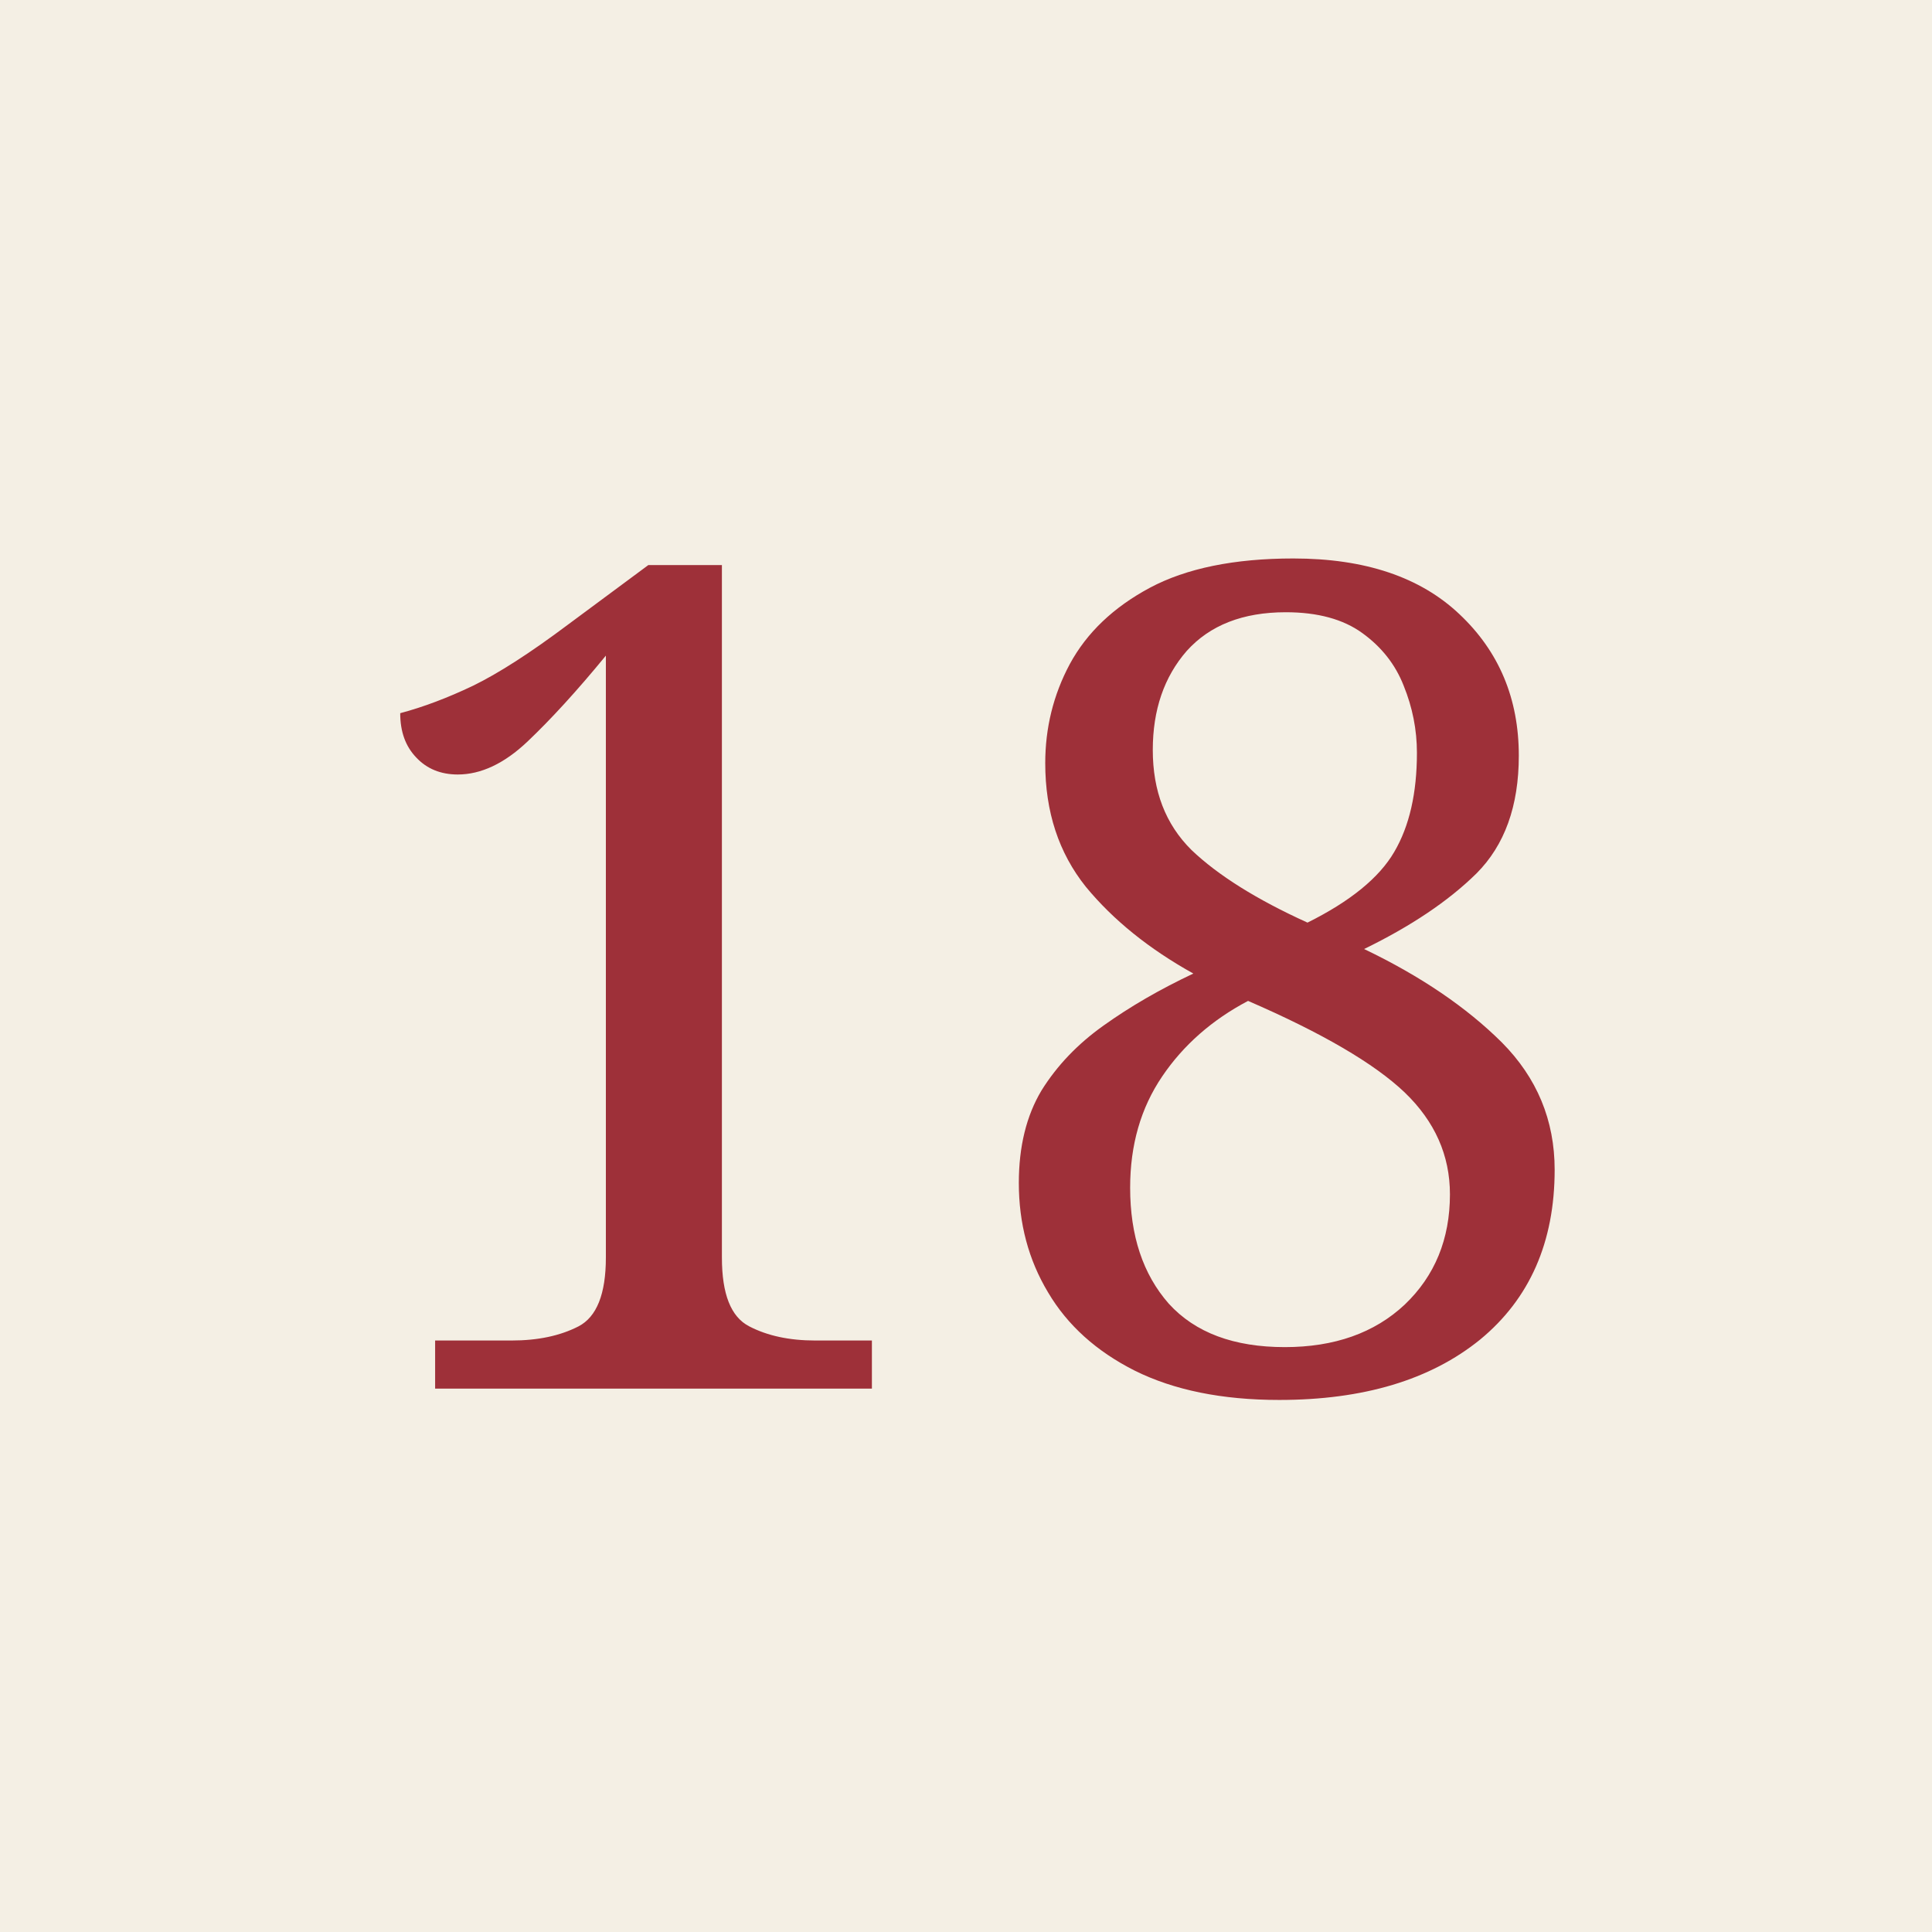
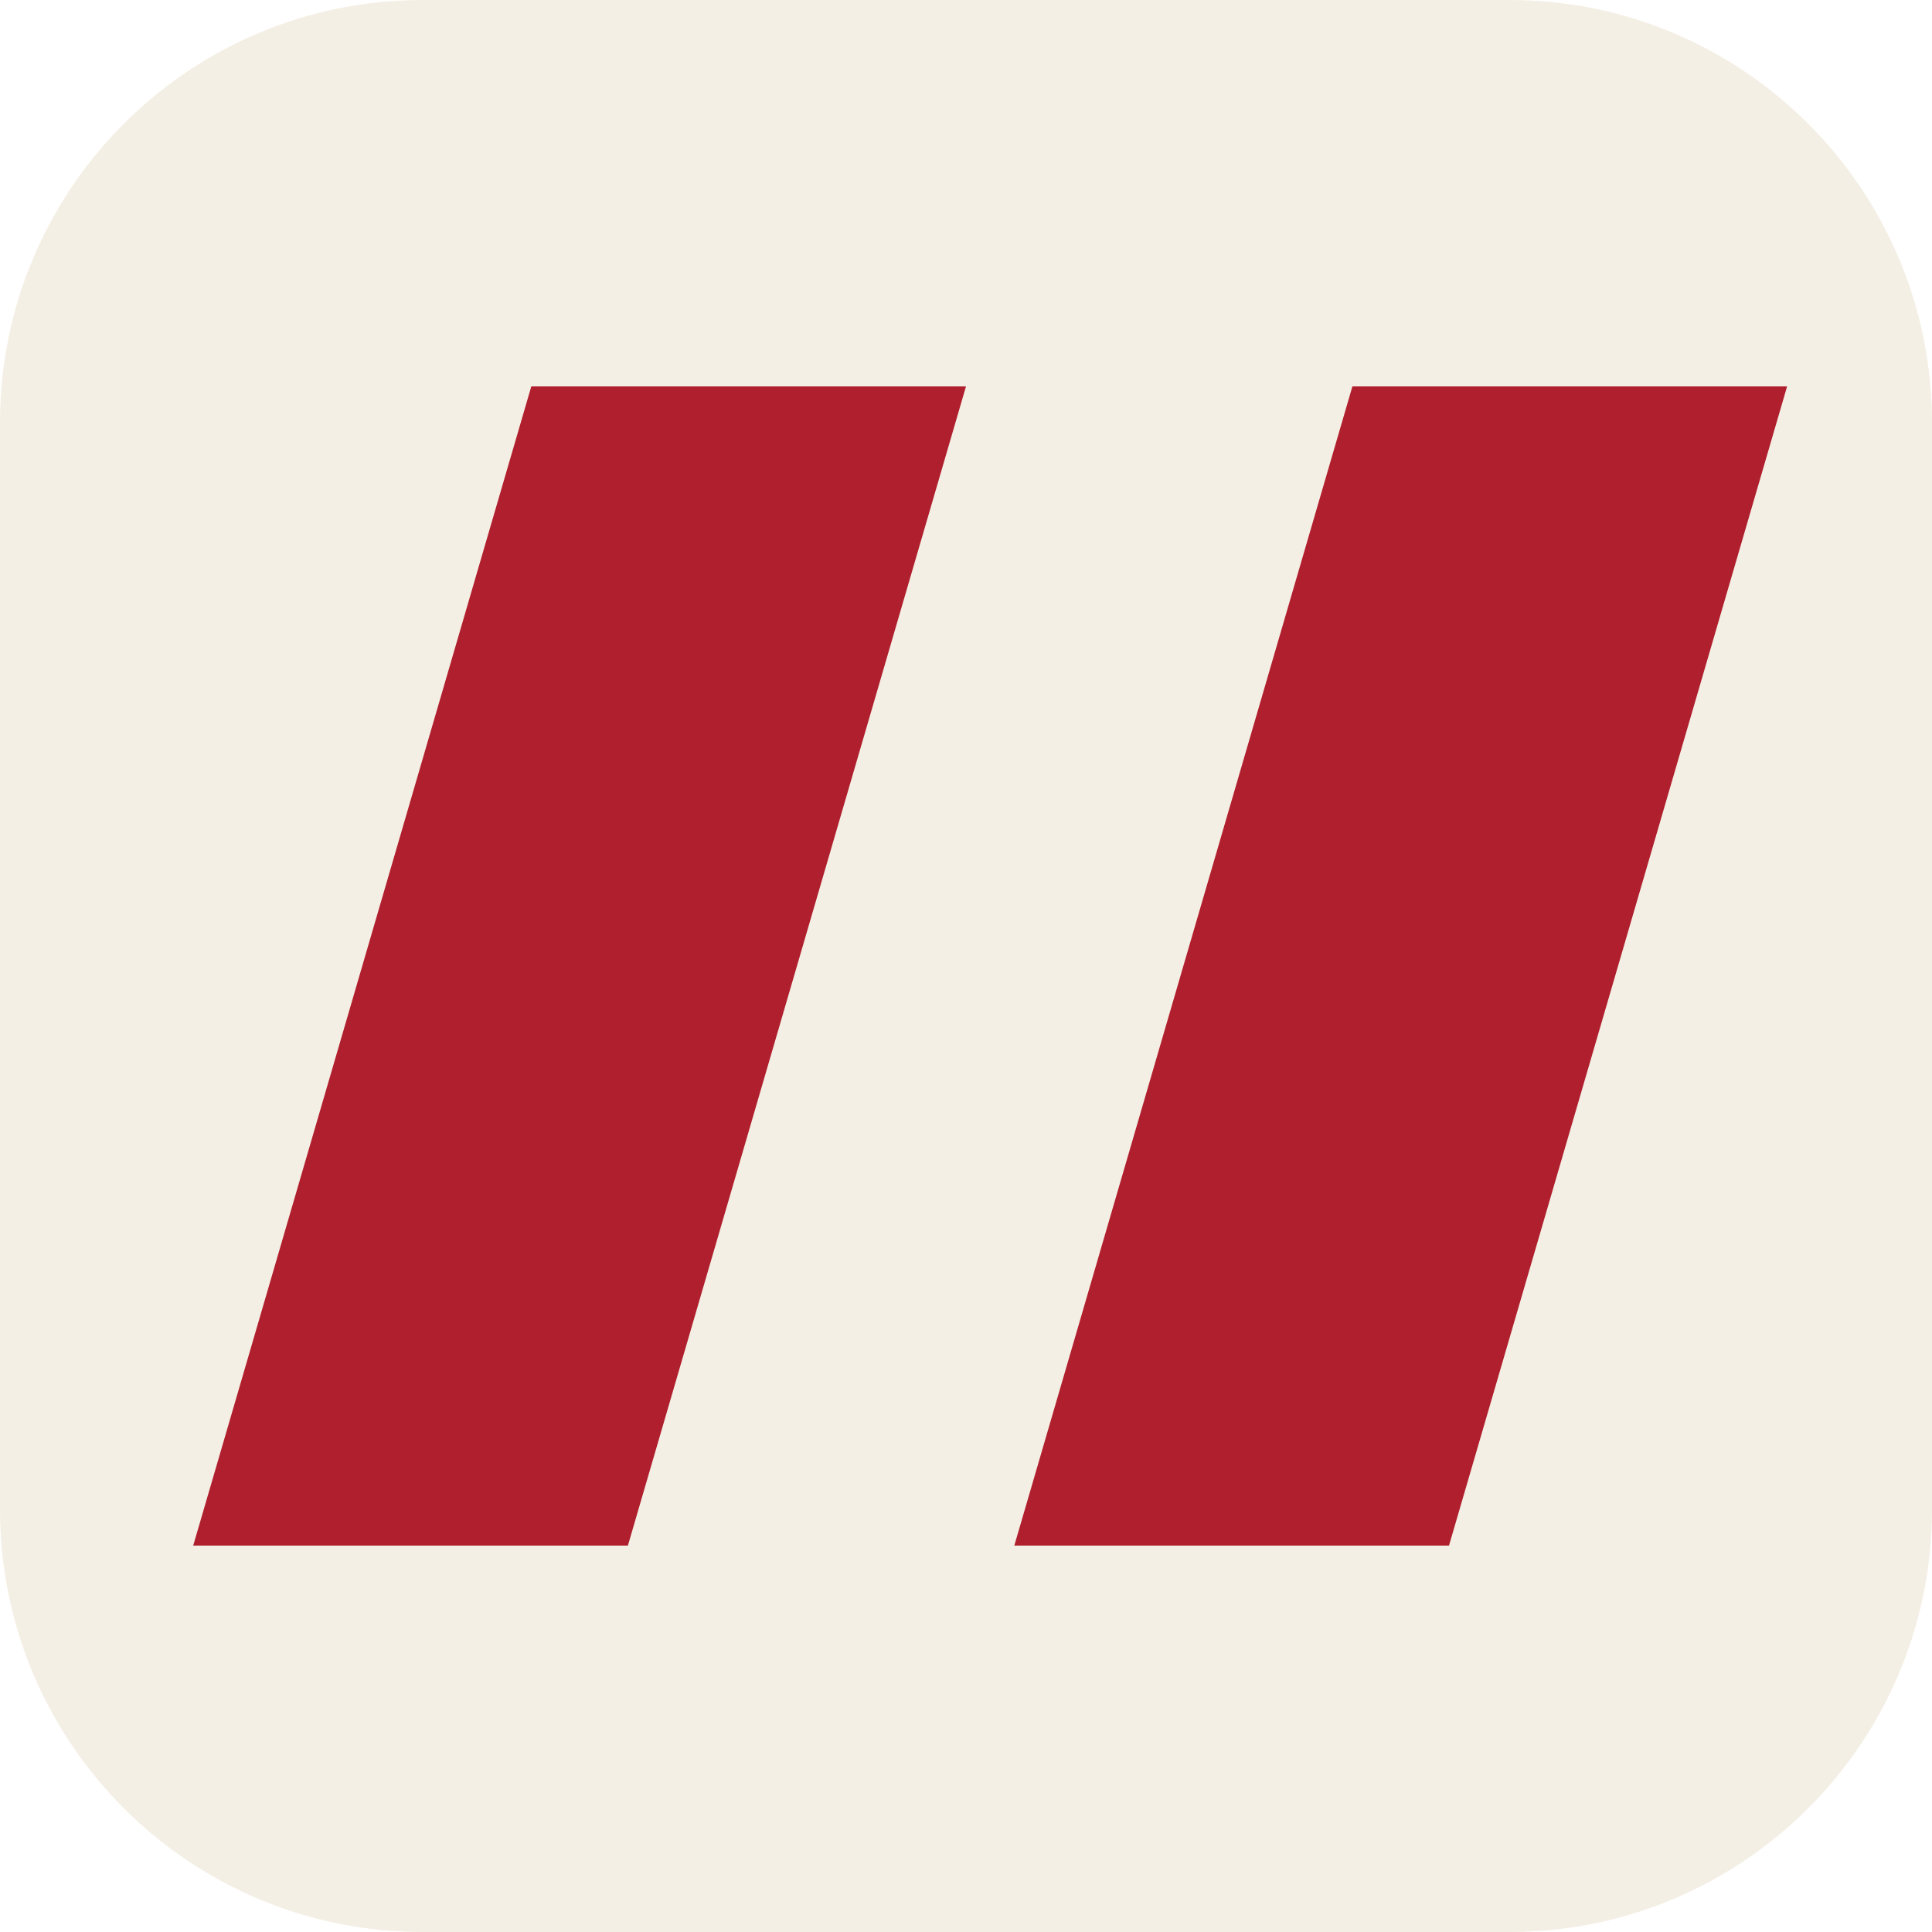
<svg xmlns="http://www.w3.org/2000/svg" viewBox="0 0 32 32">
-   <rect width="32" height="32" fill="#f4efe4" />
-   <text x="16" y="23" text-anchor="middle" font-family="Georgia,serif" font-size="19" fill="#9e3039">18</text>
+   <rect width="32" height="32" rx="7" fill="#f4efe4" />
+   <path d="M8.8 6.4H16L10.4 25.6H3.2z" fill="#b01f2e" />
+   <path d="M22.4 6.4h7.2L24 25.6H16.8z" fill="#b01f2e" />
</svg>
